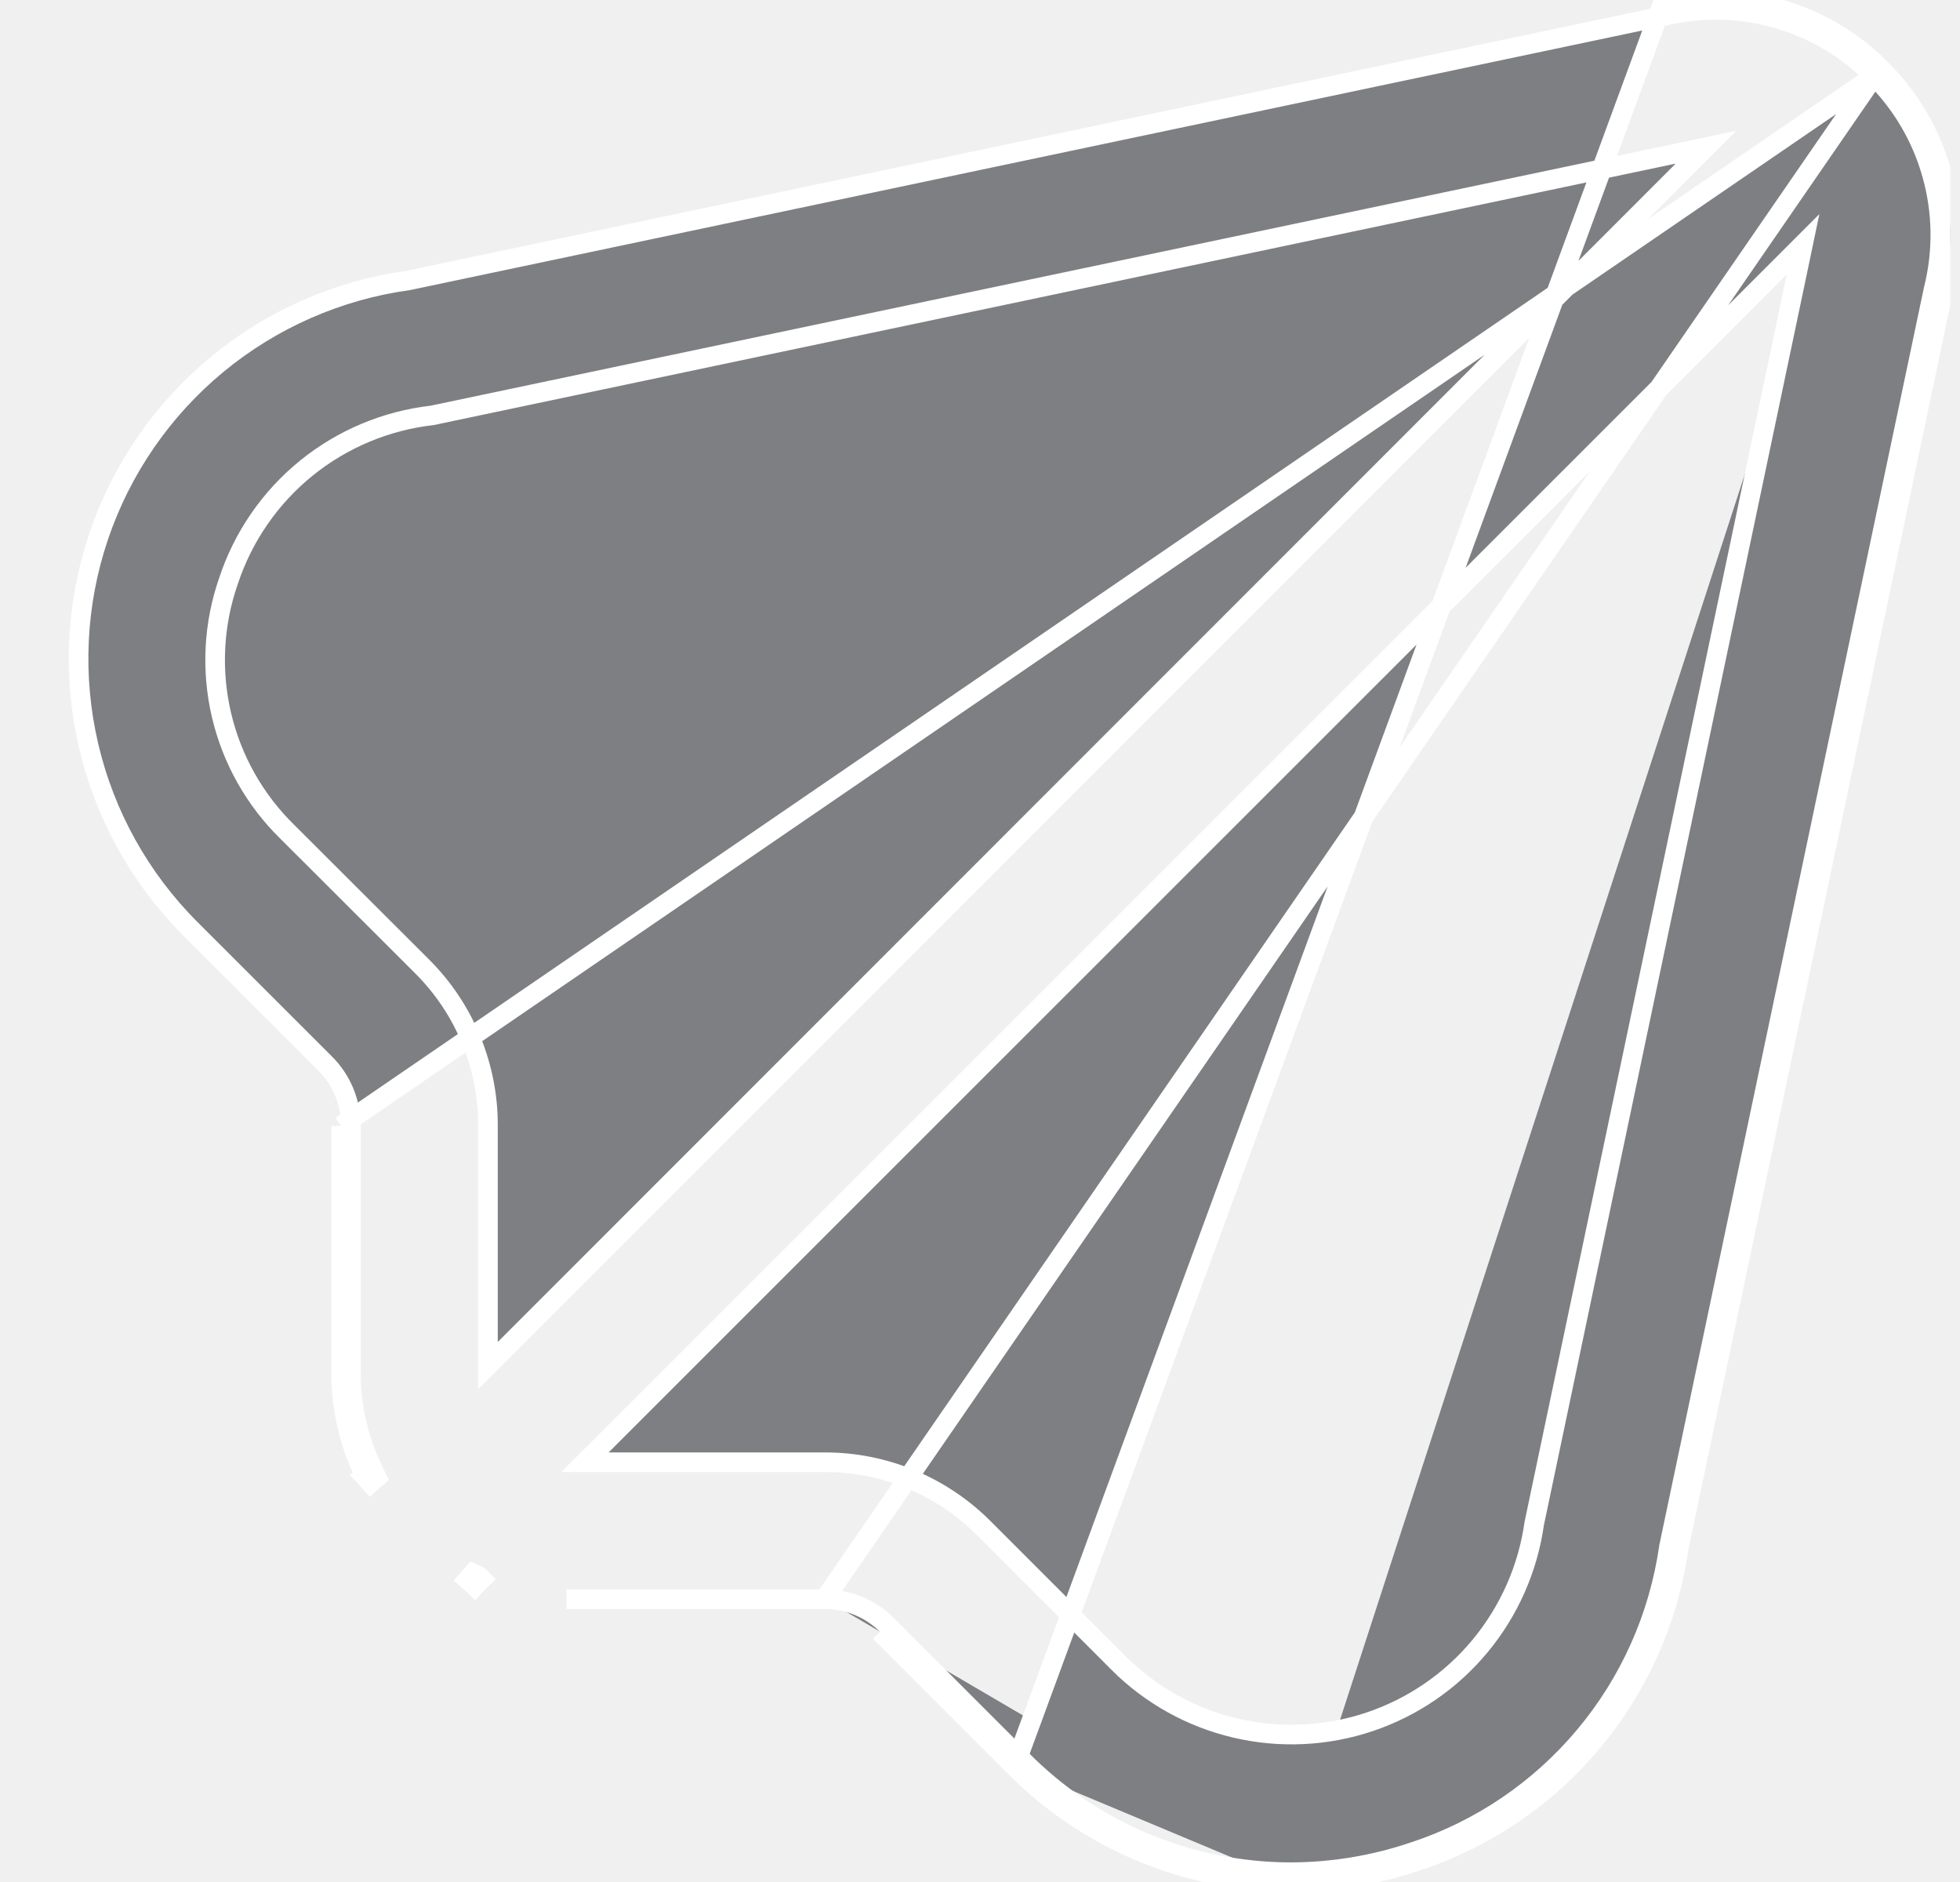
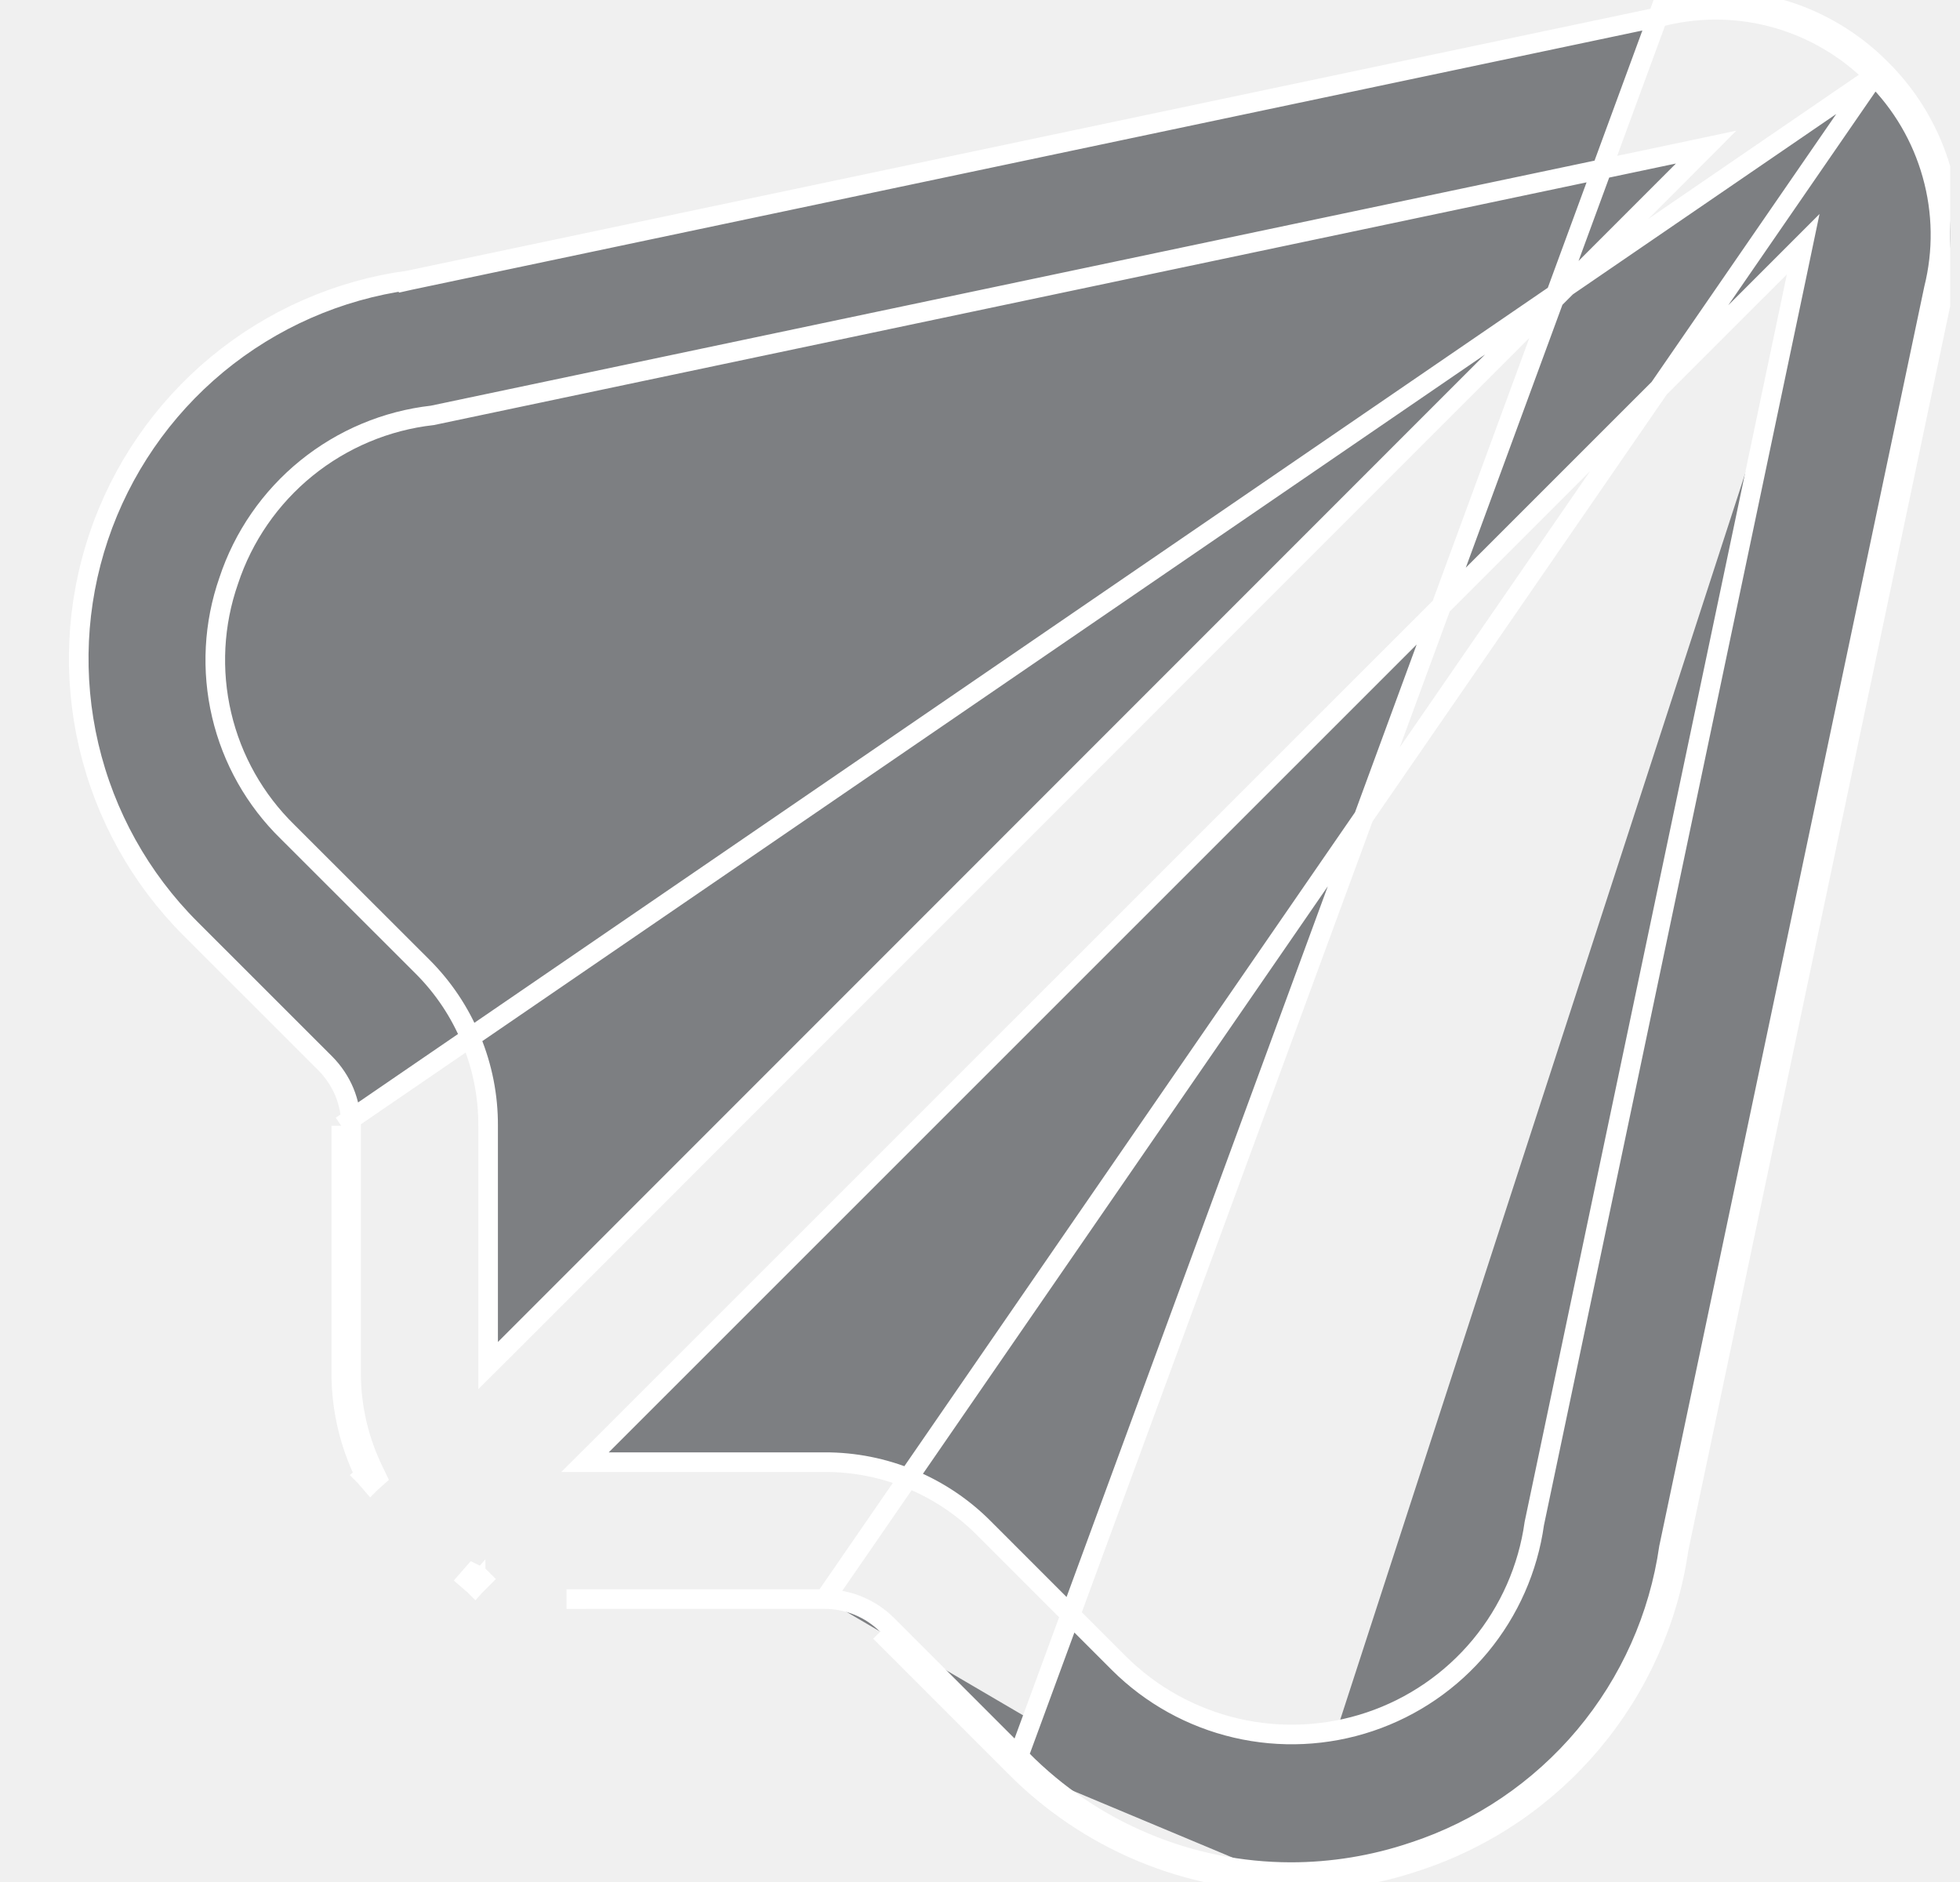
<svg xmlns="http://www.w3.org/2000/svg" width="25" height="24" viewBox="0 0 25 24" fill="none">
-   <g clip-path="url(#clip0_1460_36796)">
-     <path d="M23.905 0.971L23.904 0.97C23.561 0.622 23.134 0.369 22.664 0.235C22.194 0.101 21.698 0.09 21.222 0.204L21.219 0.204L21.219 0.204L5.219 3.574L5.21 3.576L5.21 3.576C4.312 3.699 3.466 4.071 2.767 4.649C2.069 5.227 1.545 5.988 1.256 6.848C0.967 7.707 0.924 8.63 1.131 9.513C1.338 10.396 1.787 11.204 2.429 11.845C2.429 11.845 2.429 11.845 2.429 11.845L4.147 13.562L4.147 13.562C4.251 13.666 4.334 13.79 4.391 13.927C4.447 14.064 4.476 14.21 4.476 14.358M23.905 0.971L4.351 14.358M23.905 0.971C24.256 1.319 24.511 1.752 24.643 2.227C24.777 2.703 24.784 3.205 24.664 3.685L24.664 3.685L24.663 3.689L21.288 19.724L21.288 19.724L21.287 19.732C21.159 20.619 20.787 21.453 20.211 22.139C19.635 22.826 18.879 23.338 18.027 23.617L18.026 23.617C17.522 23.787 16.994 23.874 16.461 23.875M23.905 0.971L10.517 20.393M4.476 14.358L4.351 14.358M4.476 14.358V14.358H4.351M4.476 14.358V17.526M4.351 14.358V17.526M4.476 17.526C4.476 17.526 4.476 17.526 4.476 17.525L4.351 17.526M4.476 17.526C4.478 17.952 4.577 18.373 4.764 18.756L4.769 18.767M4.476 17.526V17.526H4.351M4.351 17.526C4.353 17.971 4.456 18.41 4.651 18.81M12.941 22.527C13.402 22.993 13.95 23.363 14.554 23.615C15.158 23.868 15.806 23.999 16.461 24M12.941 22.527L21.193 0.082C21.689 -0.037 22.208 -0.025 22.698 0.115C23.189 0.255 23.635 0.519 23.993 0.882C24.36 1.245 24.625 1.697 24.764 2.194C24.903 2.69 24.91 3.215 24.785 3.715L21.41 19.75C21.28 20.66 20.897 21.515 20.306 22.22C19.716 22.924 18.94 23.449 18.066 23.736C17.549 23.91 17.007 23.999 16.461 24M12.941 22.527L11.224 20.81L12.941 22.527ZM16.461 24L16.462 23.875C16.461 23.875 16.461 23.875 16.461 23.875M16.461 24L16.461 23.875C16.461 23.875 16.461 23.875 16.461 23.875M16.461 23.875C15.823 23.874 15.191 23.746 14.602 23.5C14.013 23.254 13.479 22.893 13.03 22.439L13.03 22.439L11.313 20.722L11.313 20.721C11.101 20.511 10.815 20.393 10.517 20.393M10.517 20.393H10.517V20.518L10.517 20.393ZM10.517 20.393L7.35 20.393L7.349 20.518V20.393H7.35H10.517ZM4.769 18.767L4.78 18.789L4.806 18.842L4.734 18.905L4.726 18.912L4.674 18.853C4.672 18.85 4.671 18.847 4.669 18.844L4.643 18.818L4.651 18.811C4.651 18.811 4.651 18.811 4.651 18.81M4.769 18.767L4.76 18.758L4.758 18.756L4.732 18.73L4.651 18.81M4.769 18.767L4.651 18.81M6.064 20.218C6.064 20.218 6.065 20.218 6.065 20.218L6.146 20.138L6.12 20.112L6.117 20.109L6.109 20.101L6.086 20.089L6.033 20.064L5.97 20.136L5.963 20.144L6.023 20.196C6.026 20.197 6.028 20.199 6.031 20.2L6.057 20.226L6.064 20.218ZM5.386 12.326L5.386 12.326C5.653 12.593 5.865 12.909 6.008 13.258C6.152 13.607 6.226 13.98 6.224 14.357V14.358V17.113V17.415L6.438 17.201L21.463 2.174L21.76 1.877L21.349 1.964L5.513 5.297C4.925 5.364 4.368 5.597 3.907 5.97C3.446 6.344 3.101 6.843 2.915 7.407C2.723 7.957 2.692 8.55 2.825 9.118C2.958 9.685 3.25 10.203 3.667 10.61C3.668 10.61 3.668 10.61 3.668 10.611L5.386 12.326ZM14.268 21.208L14.268 21.209C14.68 21.619 15.197 21.906 15.763 22.038C16.328 22.17 16.92 22.142 17.47 21.957C18.021 21.772 18.509 21.437 18.88 20.989C19.249 20.543 19.488 20.003 19.569 19.43L22.912 3.526L22.998 3.115L22.701 3.412L7.674 18.434L7.46 18.647H7.762H10.517H10.518C10.895 18.646 11.268 18.72 11.617 18.864C11.965 19.009 12.282 19.221 12.548 19.488L12.548 19.488L14.268 21.208Z" fill="#7D7F82" stroke="white" stroke-width="0.25" />
+   <g clip-path="url(#clip0_3_163070)">
+     <path d="M23.907 0.97L23.906 0.969C23.563 0.622 23.136 0.369 22.666 0.234C22.196 0.1 21.7 0.089 21.224 0.203L21.221 0.204L21.221 0.204L5.221 3.574L5.212 3.576L5.212 3.575C4.314 3.698 3.468 4.07 2.769 4.648C2.071 5.226 1.547 5.988 1.258 6.847C0.969 7.707 0.926 8.63 1.133 9.513C1.34 10.395 1.789 11.203 2.431 11.844C2.431 11.844 2.431 11.844 2.431 11.844L4.149 13.561L4.149 13.561C4.253 13.666 4.336 13.79 4.393 13.926C4.449 14.063 4.478 14.21 4.478 14.357M23.907 0.97L4.353 14.357M23.907 0.97C24.258 1.318 24.512 1.751 24.645 2.227C24.779 2.703 24.786 3.205 24.666 3.684L24.666 3.684L24.665 3.689L21.29 19.724L21.29 19.724L21.288 19.732C21.161 20.619 20.789 21.452 20.213 22.139C19.637 22.825 18.881 23.337 18.029 23.617L18.028 23.617C17.524 23.787 16.995 23.874 16.463 23.874M23.907 0.97L10.519 20.392M4.478 14.357L4.353 14.357M4.478 14.357V14.357H4.353M4.478 14.357V17.525M4.353 14.357V17.525M4.478 17.525C4.478 17.525 4.478 17.525 4.478 17.525L4.353 17.525M4.478 17.525C4.48 17.952 4.579 18.372 4.766 18.756L4.771 18.766M4.478 17.525V17.525H4.353M4.353 17.525C4.355 17.971 4.458 18.41 4.653 18.81M12.943 22.526C13.404 22.992 13.952 23.362 14.556 23.615C15.16 23.867 15.808 23.998 16.463 23.999M12.943 22.526L21.195 0.081C21.691 -0.037 22.21 -0.026 22.7 0.114C23.191 0.254 23.637 0.519 23.995 0.881C24.361 1.244 24.627 1.697 24.766 2.193C24.905 2.69 24.912 3.214 24.787 3.714L21.412 19.749C21.282 20.659 20.899 21.515 20.308 22.219C19.718 22.923 18.942 23.449 18.068 23.735C17.551 23.91 17.009 23.999 16.463 23.999M12.943 22.526L11.226 20.809L12.943 22.526ZM16.463 23.999L16.463 23.874C16.463 23.874 16.463 23.874 16.463 23.874M16.463 23.999L16.463 23.874C16.463 23.874 16.463 23.874 16.463 23.874M16.463 23.874C15.825 23.873 15.193 23.746 14.604 23.499C14.015 23.253 13.481 22.892 13.032 22.439L13.032 22.438L11.315 20.721L11.315 20.721C11.103 20.51 10.817 20.392 10.519 20.392M10.519 20.392H10.519V20.517L10.519 20.392ZM10.519 20.392L7.352 20.392L7.351 20.517V20.392H7.351H10.519ZM4.771 18.766L4.782 18.788L4.807 18.841L4.736 18.904L4.728 18.912L4.676 18.852C4.674 18.849 4.673 18.846 4.671 18.843L4.645 18.817L4.653 18.81C4.653 18.81 4.653 18.81 4.653 18.81M4.771 18.766L4.762 18.757L4.76 18.755L4.734 18.729L4.653 18.81M4.771 18.766L4.653 18.81M6.066 20.217C6.066 20.218 6.067 20.218 6.067 20.218L6.148 20.137L6.122 20.111L6.119 20.109L6.111 20.1L6.088 20.089L6.035 20.063L5.972 20.135L5.965 20.143L6.025 20.195C6.028 20.197 6.03 20.198 6.033 20.199L6.059 20.225L6.066 20.217ZM5.388 12.326L5.388 12.326C5.655 12.592 5.867 12.909 6.01 13.258C6.154 13.606 6.228 13.98 6.226 14.357V14.357V17.112V17.414L6.44 17.201L21.465 2.174L21.762 1.876L21.351 1.963L5.515 5.297C4.927 5.363 4.37 5.597 3.909 5.97C3.448 6.344 3.103 6.842 2.917 7.406C2.725 7.956 2.694 8.55 2.827 9.117C2.96 9.685 3.252 10.202 3.669 10.609C3.67 10.61 3.67 10.61 3.67 10.61L5.388 12.326ZM14.27 21.208L14.27 21.208C14.681 21.618 15.199 21.905 15.765 22.037C16.33 22.169 16.922 22.141 17.472 21.956C18.023 21.771 18.511 21.436 18.882 20.989C19.251 20.543 19.49 20.003 19.57 19.429L22.914 3.525L23 3.114L22.703 3.411L7.676 18.433L7.462 18.646H7.764H10.519H10.52C10.897 18.645 11.27 18.719 11.619 18.864C11.967 19.008 12.284 19.22 12.55 19.488L12.55 19.488L14.27 21.208Z" fill="#7D7F82" stroke="white" stroke-width="0.25" />
  </g>
  <defs>
-     <clipPath id="clip0_1460_36796">
+     <clipPath id="clip0_3_163070">
      <rect width="24" height="24" fill="white" transform="translate(0.875)" />
    </clipPath>
  </defs>
</svg>
